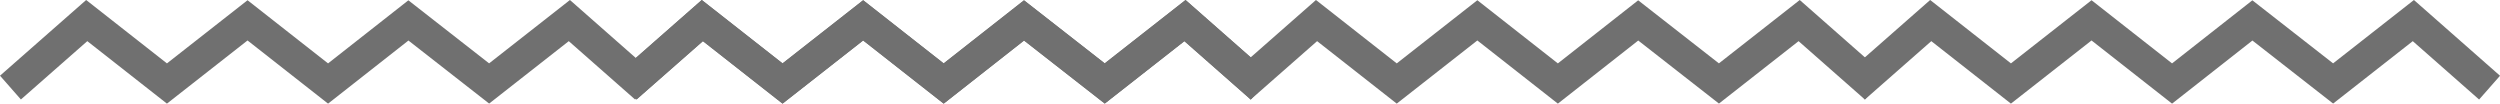
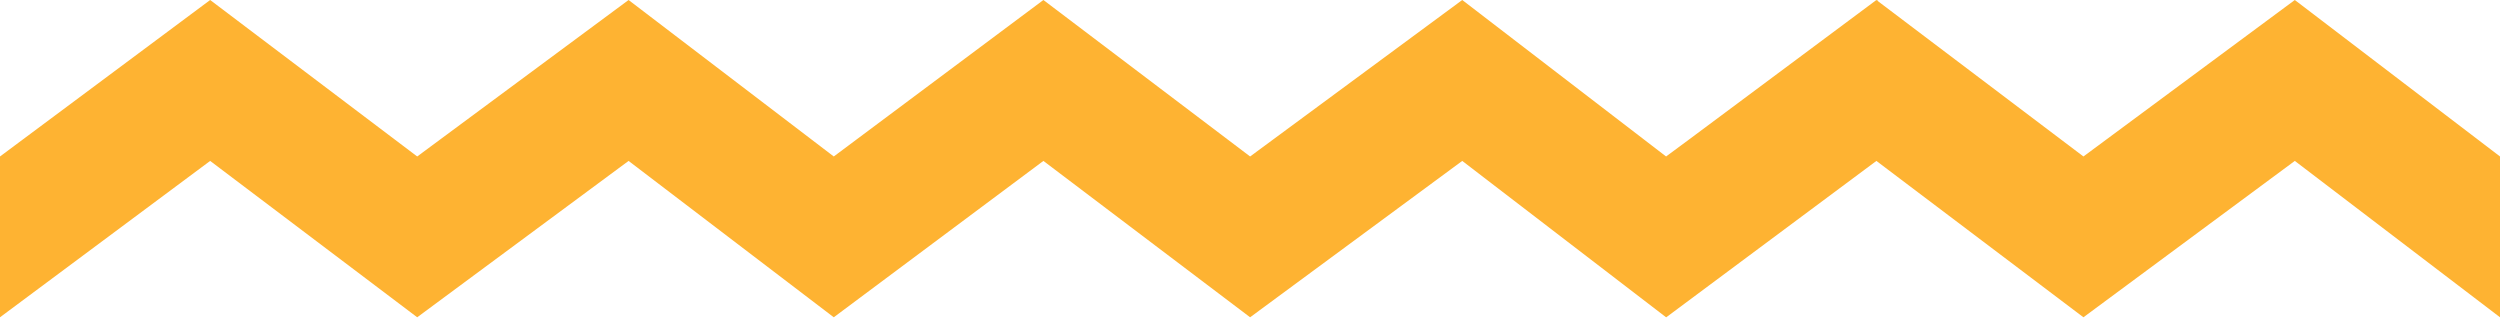
- <svg xmlns="http://www.w3.org/2000/svg" width="394.829" height="16.368" viewBox="0 0 394.829 16.368">
-   <g id="Group_188" data-name="Group 188" transform="translate(9325.938 -3163.956)">
-     <path id="Path_406" data-name="Path 406" d="M-9348.287,3292.788l12.046-10.583,12.667,9.939,12.729-9.975,12.717,9.977,12.689-9.965,12.748,9.956,12.672-9.931,12.035,10.591" transform="translate(24 -115)" fill="none" stroke="#707070" stroke-width="5" />
-     <path id="Path_407" data-name="Path 407" d="M-9348.287,3292.788l12.046-10.583,12.667,9.939,12.729-9.975,12.717,9.977,12.689-9.965,12.748,9.956,12.672-9.931,12.035,10.591" transform="translate(121.225 -115)" fill="none" stroke="#707070" stroke-width="5" />
-     <path id="Path_408" data-name="Path 408" d="M-9348.287,3292.788l12.046-10.583,12.667,9.939,12.729-9.975,12.717,9.977,12.689-9.965,12.748,9.956,12.672-9.931,12.035,10.591" transform="translate(121.225 -115)" fill="none" stroke="#707070" stroke-width="5" />
-     <path id="Path_409" data-name="Path 409" d="M-9348.287,3292.788l12.046-10.583,12.667,9.939,12.729-9.975,12.717,9.977,12.689-9.965,12.748,9.956,12.672-9.931,12.035,10.591" transform="translate(218.225 -115)" fill="none" stroke="#707070" stroke-width="5" />
-     <path id="Path_410" data-name="Path 410" d="M-9348.287,3292.788l12.046-10.583,12.667,9.939,12.729-9.975,12.717,9.977,12.689-9.965,12.748,9.956,12.672-9.931,12.035,10.591" transform="translate(315.225 -115)" fill="none" stroke="#707070" stroke-width="5" />
-   </g>
+ <svg xmlns="http://www.w3.org/2000/svg" width="2165.061" height="274.776" viewBox="0 0 2165.061 274.776">
+   <defs>
+     <style>
+       .cls-1 {
+         fill: #feb332;
+       }
+     </style>
+   </defs>
+   <path id="wavy-underline" class="cls-1" d="M1987.364,139.353,1804.307,274.776,1625,139.353,1443,274.776v-.1l-.134.1-176.53-135.423L1082.624,274.776,903.607,139.353,722.06,274.776l-177.7-135.423L361.308,274.776,182,139.353,0,274.776V135.516L182,0,361.308,135.516,544.364,0l177.7,135.516L903.607,0l179.017,135.516L1266.336,0l176.53,135.516L1462.9,120.7,1625,0l.54.409.553-.409V.826l178.213,134.69L1987.364,0l177.7,135.516V274.776Z" />
</svg>
